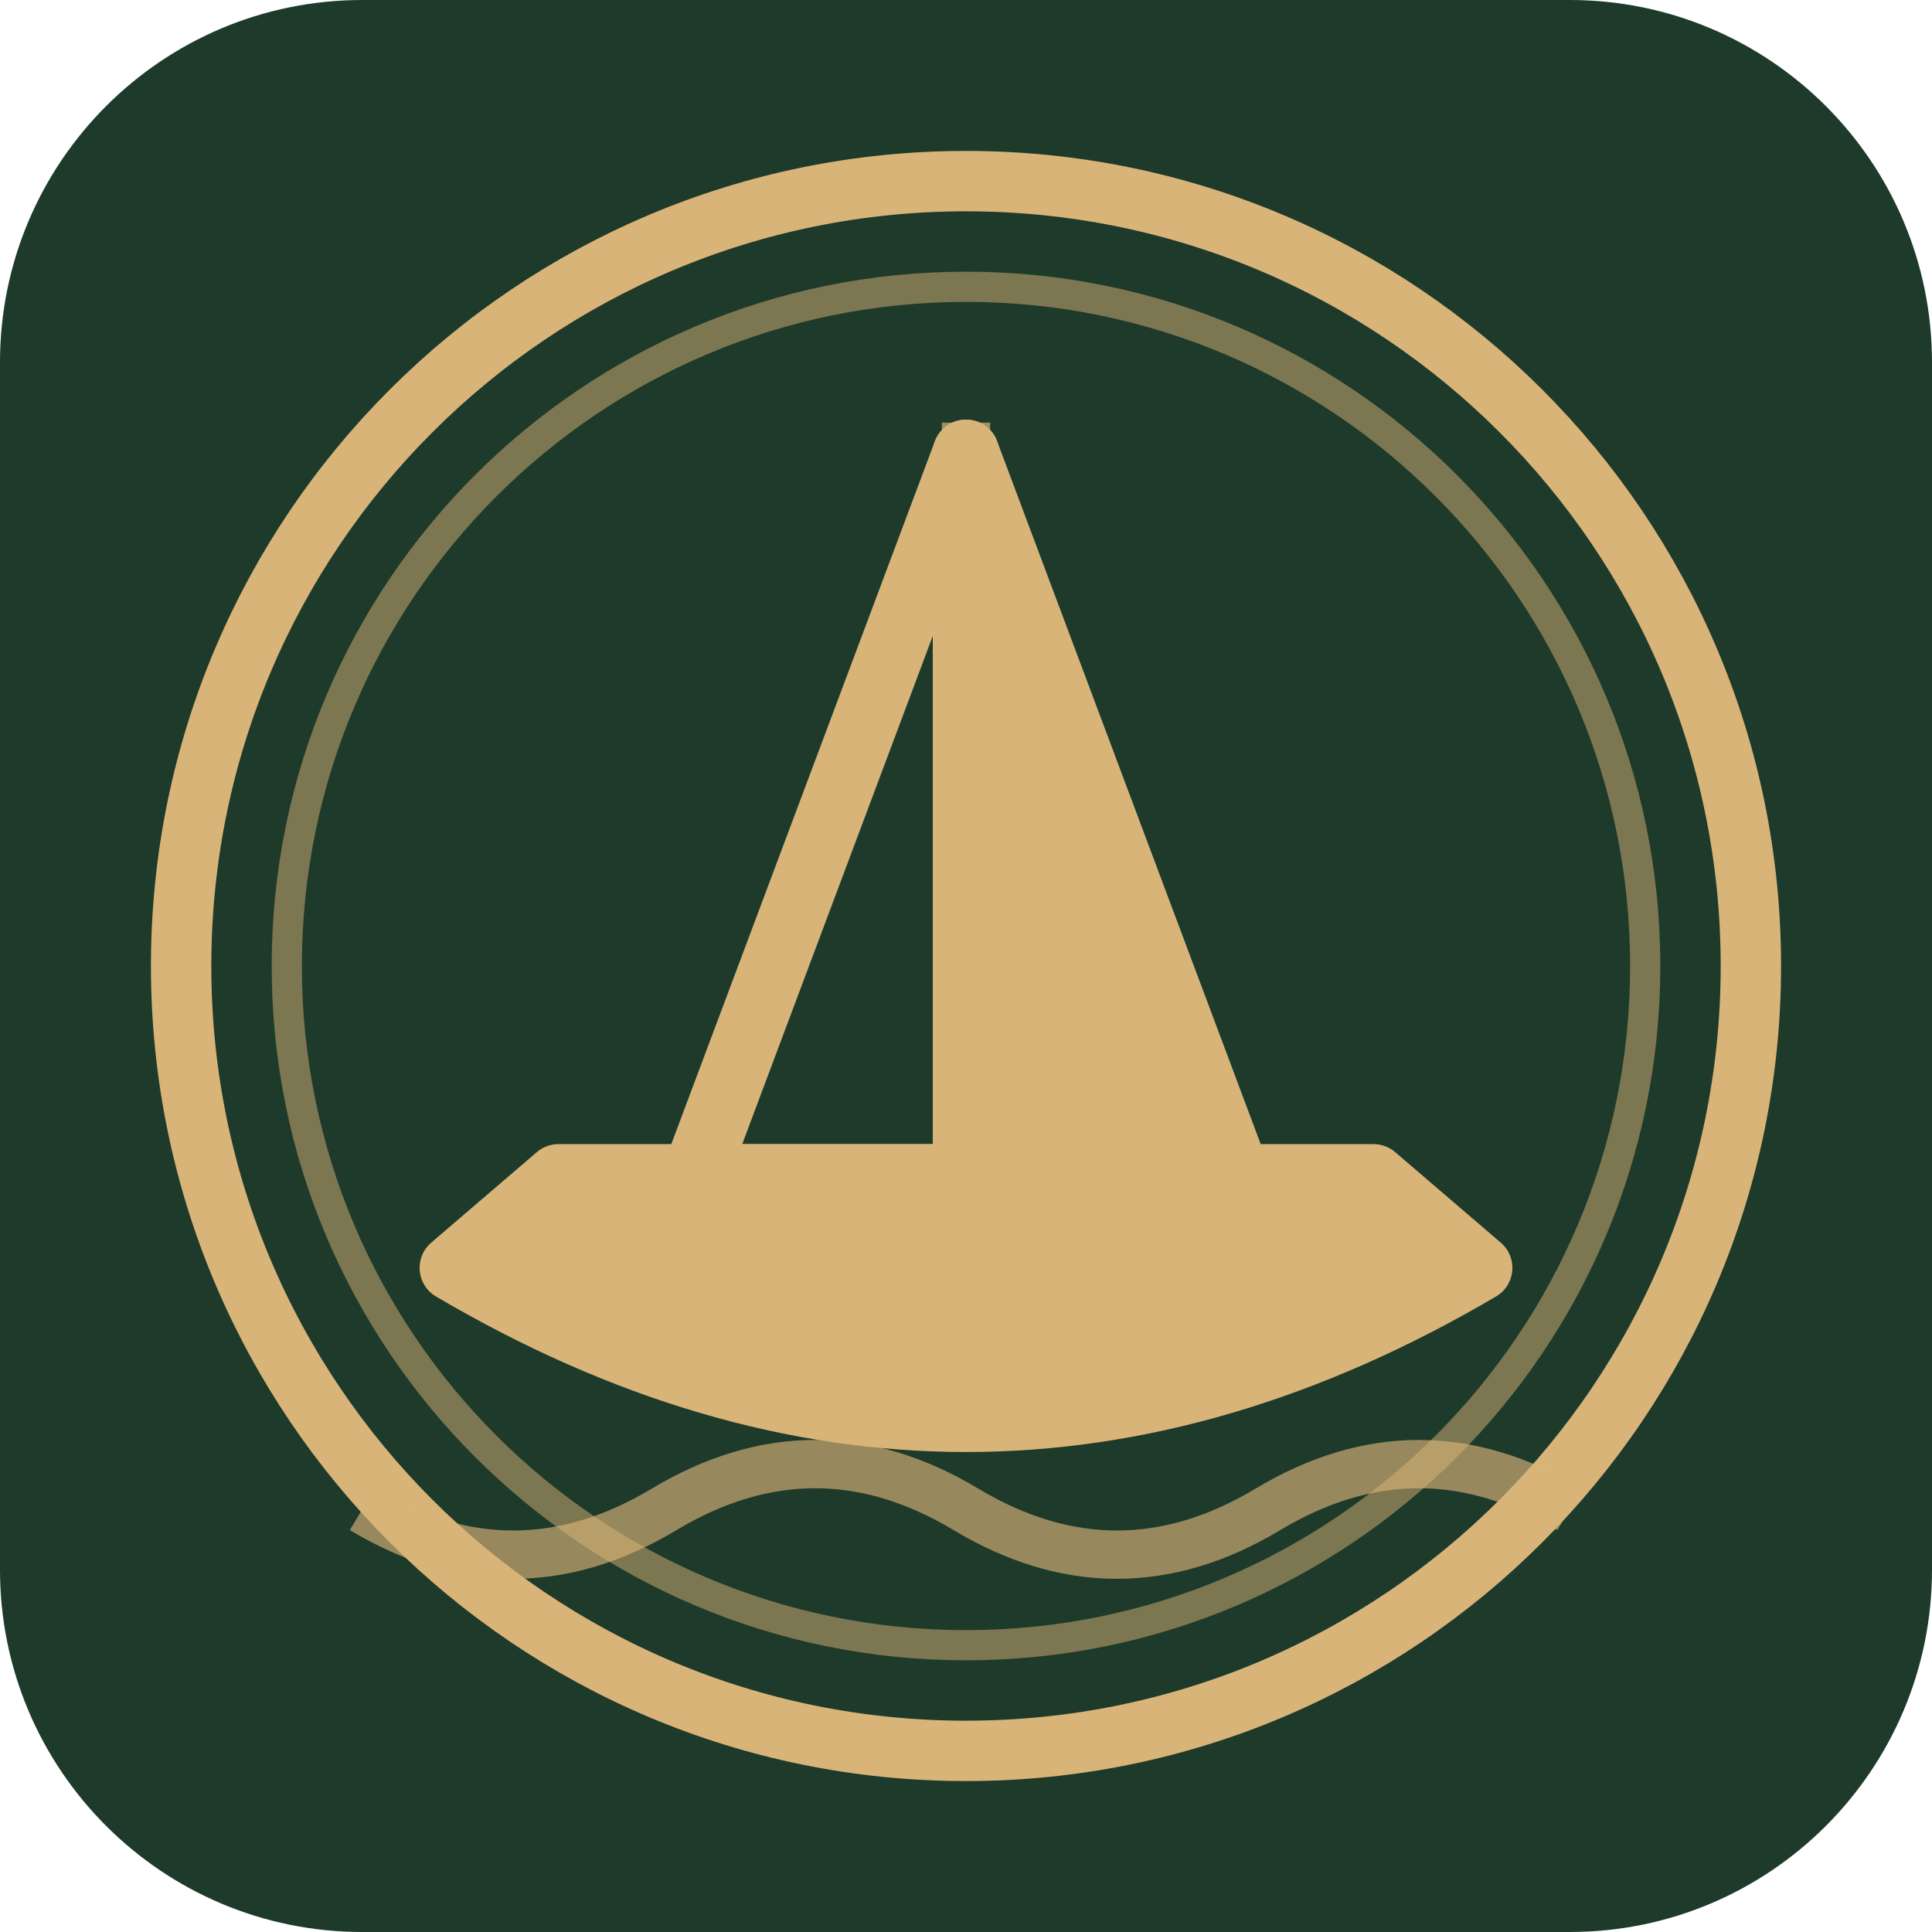
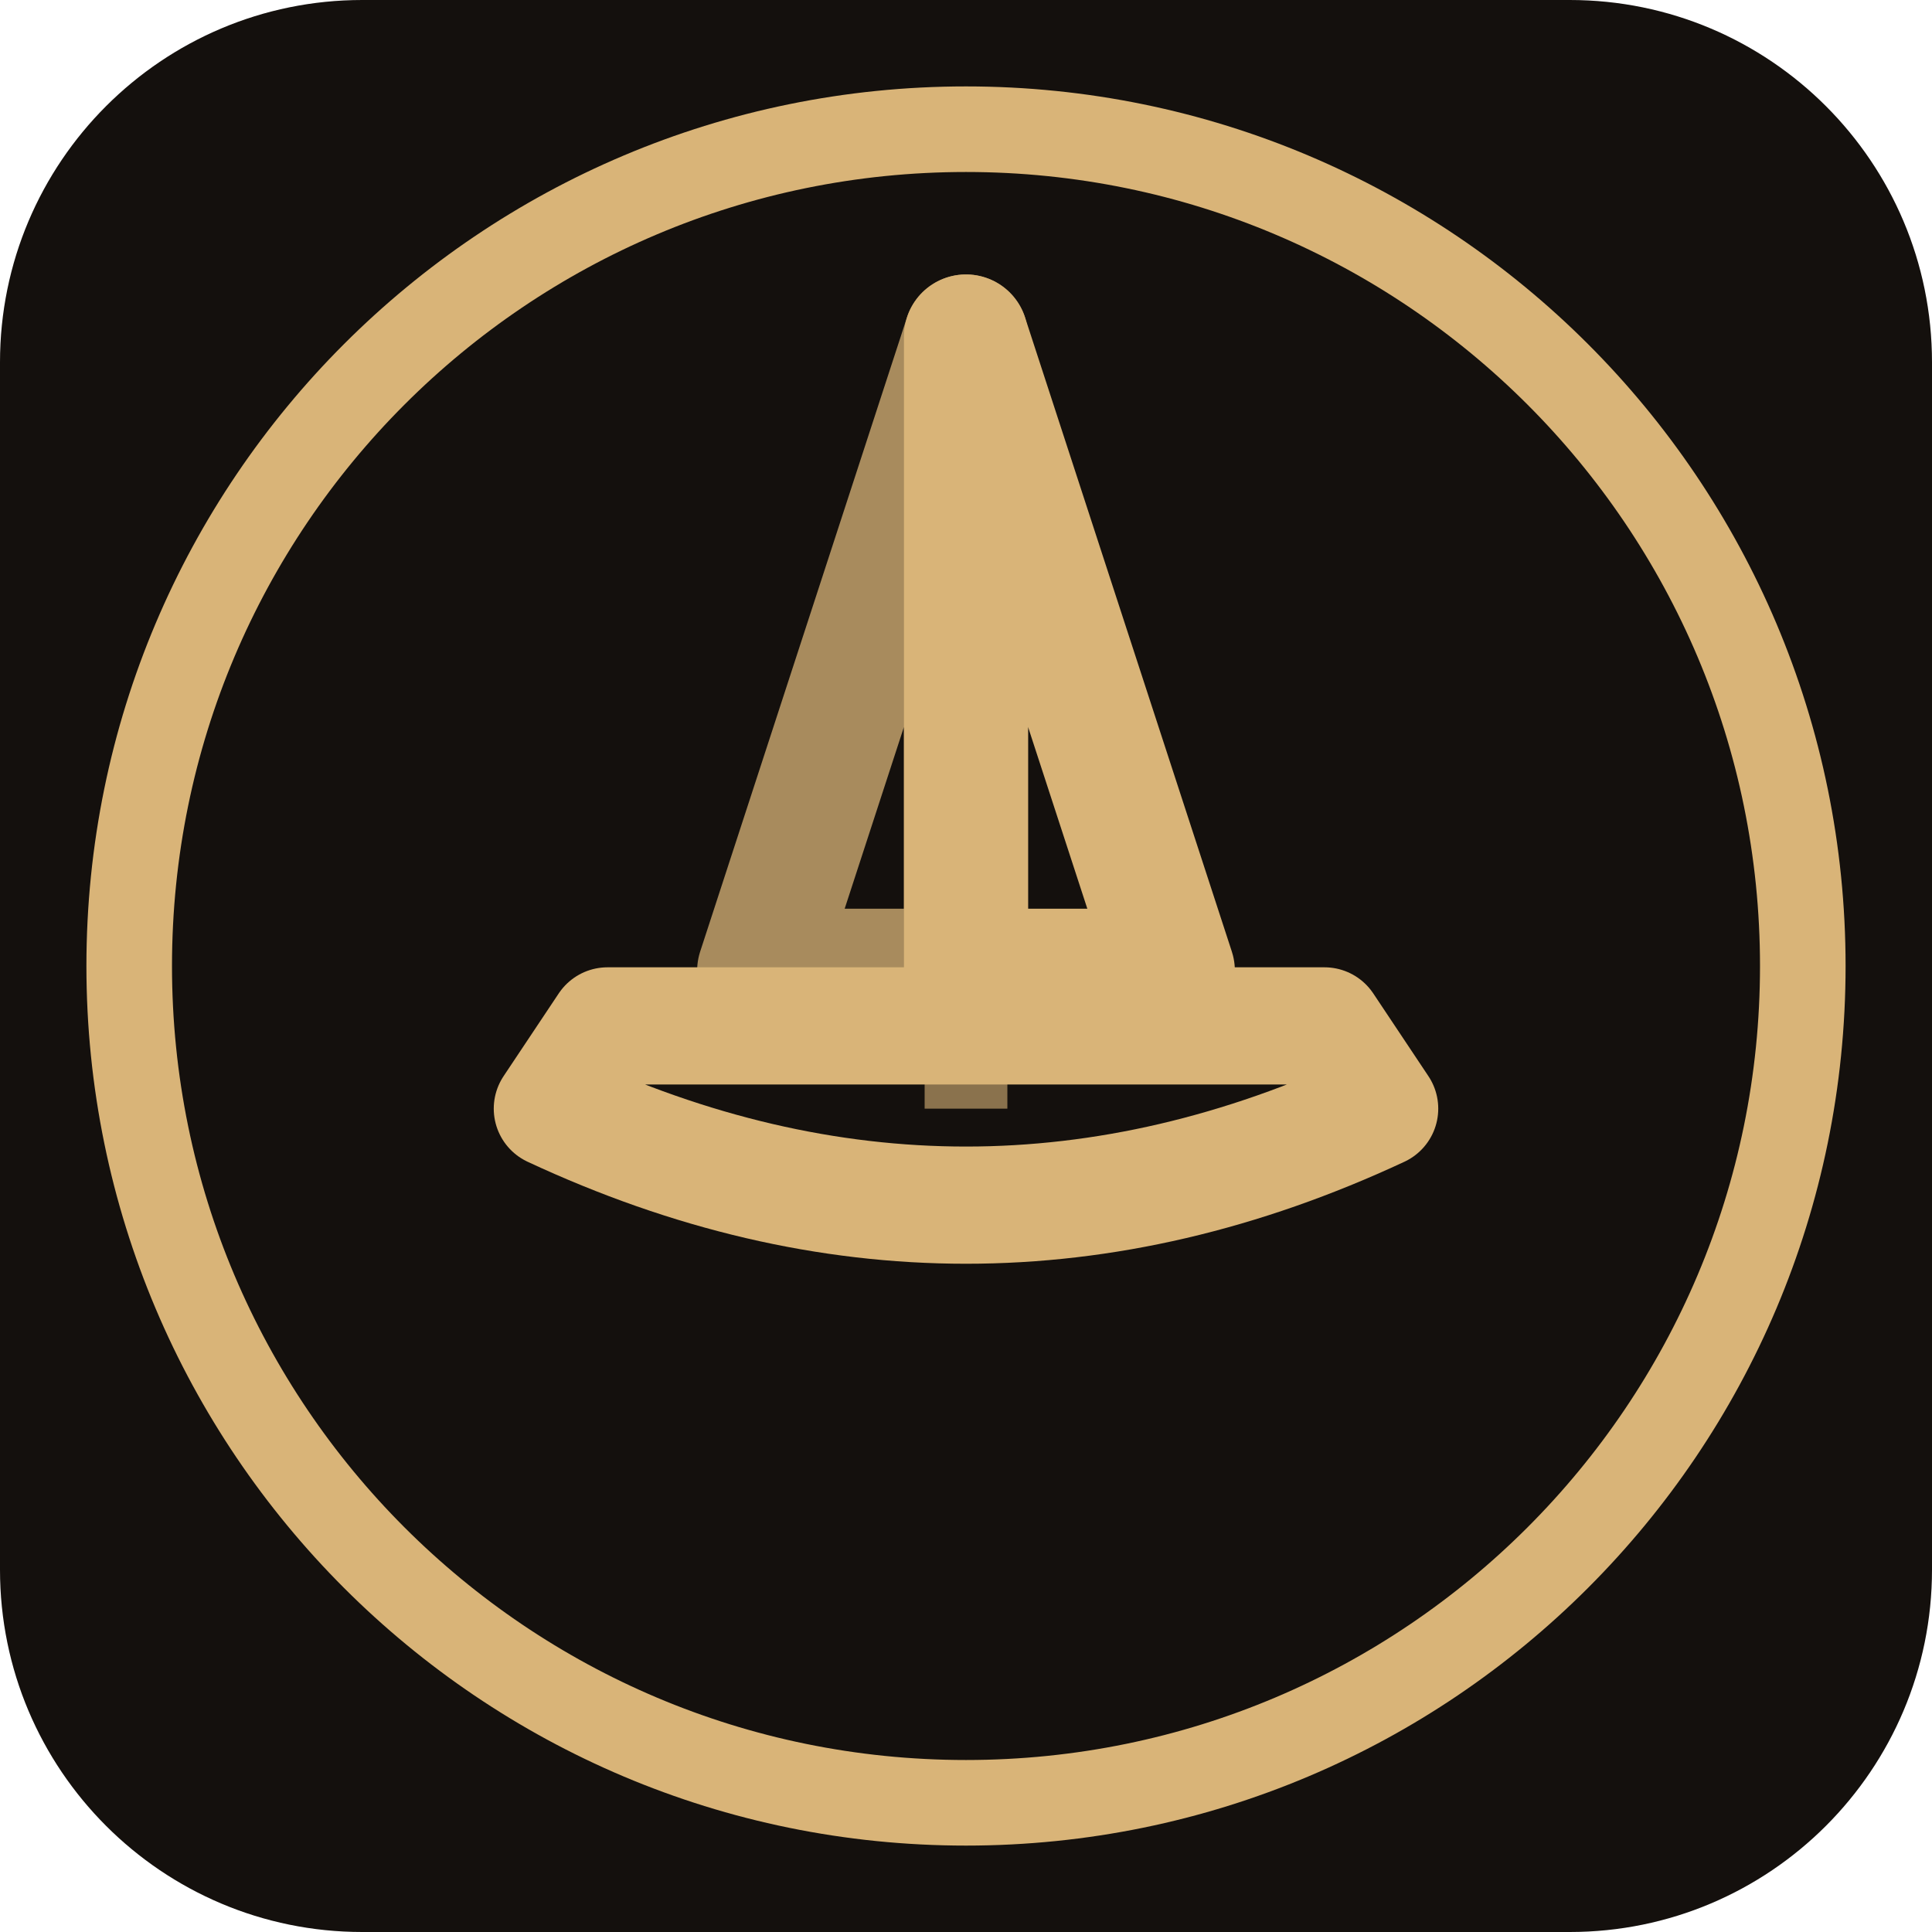
<svg xmlns="http://www.w3.org/2000/svg" viewBox="0 0 64 64">
-   <rect width="64" height="64" rx="12" fill="#1E3A2B" />
-   <g fill="none" stroke="#D9B478" stroke-linejoin="round">
-     <circle cx="32" cy="32" r="26" stroke-width="2" />
-     <circle cx="32" cy="32" r="22.5" stroke-width="1" opacity=".5" />
-     <path d="M32 14v27" stroke-width="1.6" opacity=".7" />
-     <path d="M32 15l9 24h-9z" stroke-width="2.2" fill="#D9B478" />
-     <path d="M32 15l-9 24h9z" stroke-width="2.2" />
-     <path d="M15 42q17 10 34 0l-3.5-3h-27z" stroke-width="2.2" fill="#D9B478" />
-     <path d="M12 50q5 3 10 0t10 0 10 0 10 0" stroke-width="1.6" opacity=".65" />
+   <rect width="64" height="64" rx="12" fill="#14100D" />
+   <g transform="translate(32 32) scale(0.315) translate(-100 -100)" fill="none" stroke="#D9B478" stroke-linejoin="round">
+     <circle cx="100" cy="100" r="88" stroke-width="9" />
+     <g transform="translate(100 86) scale(1.45) translate(-100 -86)">
+       <path d="M100 48 L100 106" stroke-width="6" opacity=".6" />
+       <path d="M100 50 L115 96 L100 96 Z" stroke-width="9" />
+       <path d="M100 50 L85 96 L100 96 Z" stroke-width="9" opacity=".75" />
+       <path d="M70 106 Q100 120 130 106 L126 100 L74 100 Z" stroke-width="8.5" />
+     </g>
  </g>
</svg>
